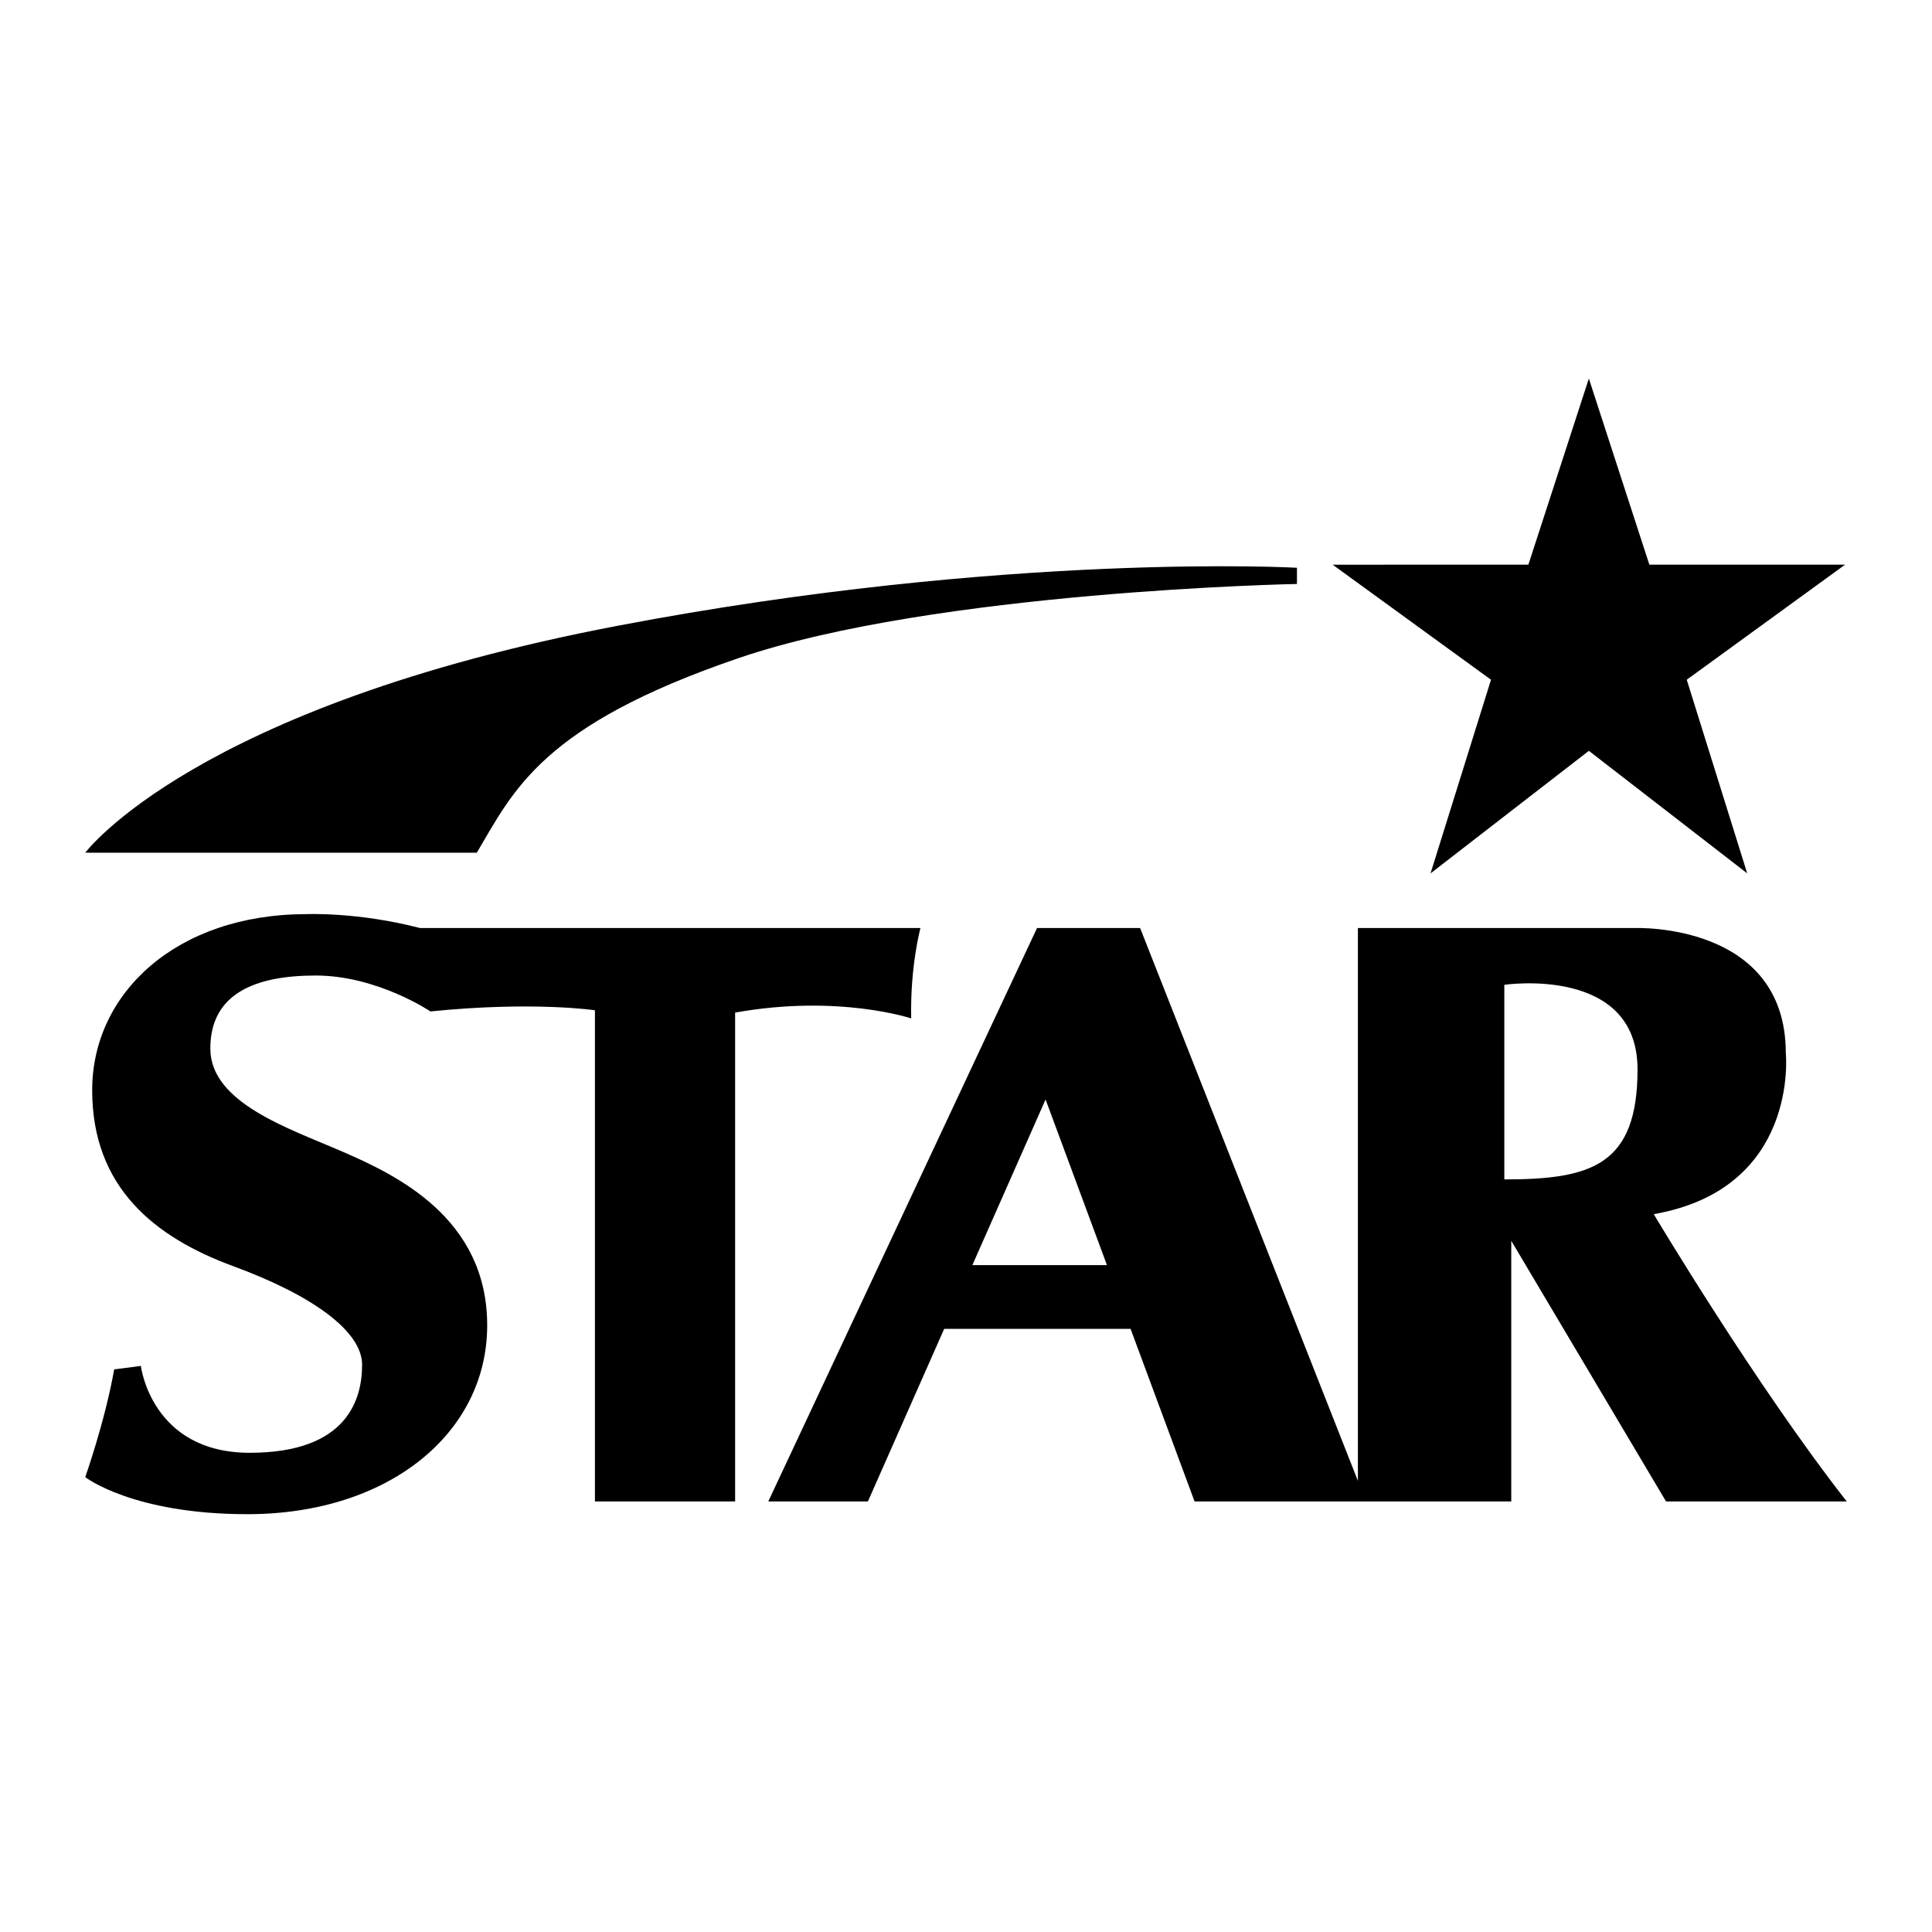
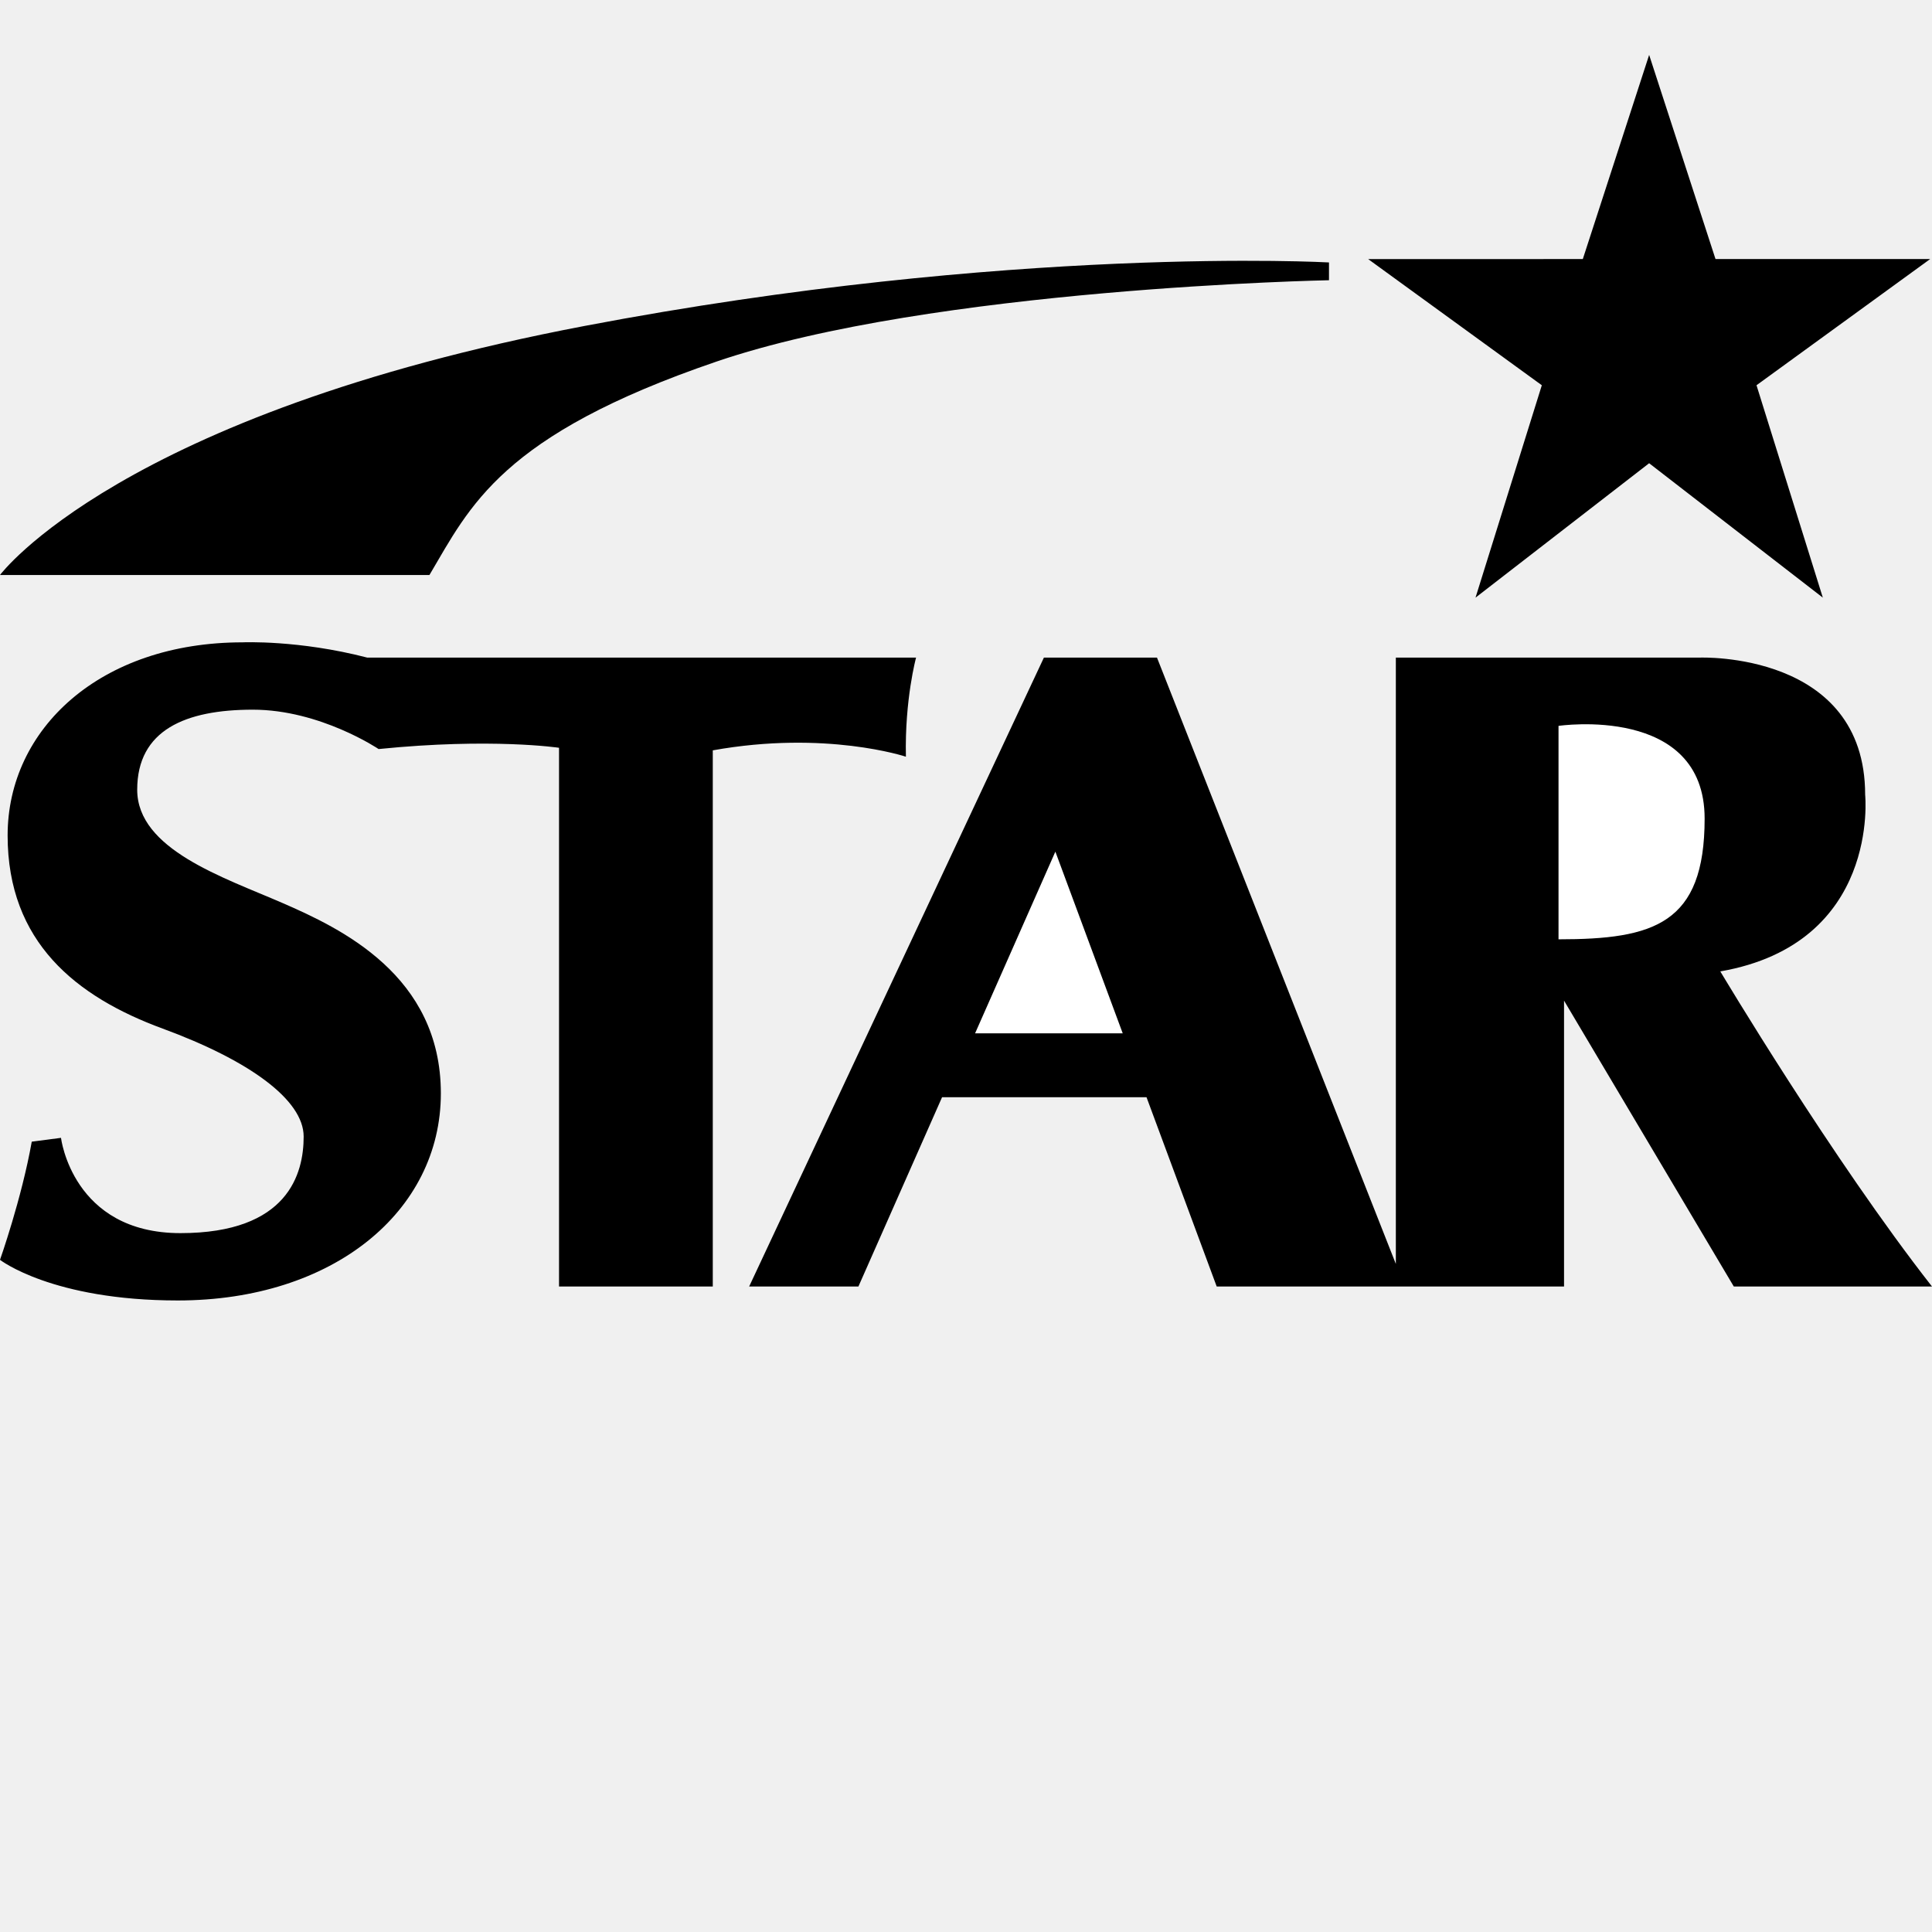
- <svg xmlns="http://www.w3.org/2000/svg" width="2500" height="2500" viewBox="0 0 192.756 192.756">
-   <g fill-rule="evenodd" clip-rule="evenodd">
-     <path fill="#fff" d="M0 0h192.756v192.756H0V0z" />
-     <path d="M8.504 147.373s1.965-5.547 2.889-10.748l2.659-.348s1.041 8.668 10.864 8.668c9.824 0 11.211-5.432 11.211-8.783s-4.97-6.936-12.829-9.824c-7.859-2.889-14.101-7.859-14.101-17.568 0-9.707 8.437-17.567 21.382-17.567 0 0 5.085-.231 11.327 1.387h49.929s-1.04 3.814-.924 9.016c0 0-7.282-2.428-17.568-.578v48.773H59.357v-49.006s-6.125-.924-16.412.115c0 0-5.316-3.582-11.442-3.582s-10.518 1.85-10.518 7.281 7.859 7.975 13.175 10.287c5.317 2.311 14.447 6.588 14.447 17.336s-9.824 18.838-23.924 18.838c-11.44 0-16.179-3.697-16.179-3.697zM164.994 121.137c14.562-2.543 13.176-16.064 13.176-16.064 0-13.061-15.025-12.482-15.025-12.482h-27.666v55.156L113.75 92.59h-10.285l-26.814 57.211h9.939l7.611-17.221h18.597l6.385 17.221h31.596v-26.006l15.443 26.006h18.029c-9.058-11.559-19.257-28.664-19.257-28.664zM47.569 85.077H8.504S19.356 70.484 61.67 62.424c38.833-7.397 67.727-5.779 67.727-5.779v1.618s-36.06.693-55.708 7.397c-19.648 6.704-22.422 13.176-26.12 19.417zM158.521 37.766l6.036 18.571h19.527l-15.797 11.479 6.033 19.32-15.799-12.226-15.796 12.227 6.033-19.32-15.799-11.478 19.527-.001 6.035-18.572z" />
-     <path fill="#fff" d="M97.012 126.223l7.304-16.528 6.127 16.528H97.012zM150.086 117.67V98.254s13.291-1.966 13.291 8.436c0 9.593-4.623 10.98-13.291 10.98z" />
+ <svg xmlns="http://www.w3.org/2000/svg" viewBox="0 0 500 500">
+   <g fill-rule="evenodd" clip-rule="evenodd" transform="matrix(1, 0, 0, 1, 0, -74.61581)">
+     <path d="M 0 400.657 C 0 400.657 5.59 384.876 8.219 370.079 L 15.784 369.089 C 15.784 369.089 18.746 393.749 46.692 393.749 C 74.641 393.749 78.587 378.295 78.587 368.762 C 78.587 359.228 64.448 349.029 42.089 340.812 C 19.73 332.593 1.972 318.453 1.972 290.831 C 1.972 263.215 25.975 240.853 62.803 240.853 C 62.803 240.853 77.27 240.196 95.029 244.799 L 237.077 244.799 C 237.077 244.799 234.118 255.65 234.448 270.45 C 234.448 270.45 213.731 263.542 184.467 268.805 L 184.467 407.564 L 144.677 407.564 L 144.677 268.142 C 144.677 268.142 127.251 265.514 97.985 268.47 C 97.985 268.47 82.861 258.279 65.432 258.279 C 48.004 258.279 35.508 263.542 35.508 278.993 C 35.508 294.444 57.867 301.682 72.991 308.26 C 88.118 314.835 114.093 327.003 114.093 357.581 C 114.093 388.159 86.144 411.175 46.029 411.175 C 13.482 411.175 0 400.657 0 400.657 Z M 445.214 326.015 C 486.643 318.781 482.7 280.313 482.7 280.313 C 482.7 243.155 439.953 244.802 439.953 244.802 L 361.244 244.802 L 361.244 401.721 L 299.425 244.799 L 270.164 244.799 L 193.878 407.564 L 222.155 407.564 L 243.808 358.571 L 296.716 358.571 L 314.882 407.564 L 404.772 407.564 L 404.772 333.577 L 448.708 407.564 L 500 407.564 C 474.23 374.679 445.214 326.015 445.214 326.015 Z M 111.14 223.425 L 0 223.425 C 0 223.425 30.874 181.908 151.257 158.977 C 261.737 137.933 343.94 142.536 343.94 142.536 L 343.94 147.139 C 343.94 147.139 241.35 149.111 185.451 168.183 C 129.553 187.256 121.661 205.669 111.14 223.425 Z M 426.798 88.825 L 443.971 141.659 L 499.525 141.659 L 454.582 174.317 L 471.746 229.283 L 426.798 194.5 L 381.859 229.285 L 399.022 174.32 L 354.074 141.665 L 409.629 141.662 L 426.798 88.825 Z" style="" />
+     <path fill="#fff" d="M 252.349 342.044 L 273.128 295.022 L 290.56 342.044 L 252.349 342.044 Z M 403.344 317.711 L 403.344 262.472 C 403.344 262.472 441.157 256.879 441.157 286.473 C 441.157 313.765 428.004 317.711 403.344 317.711 Z" style="" />
  </g>
</svg>
